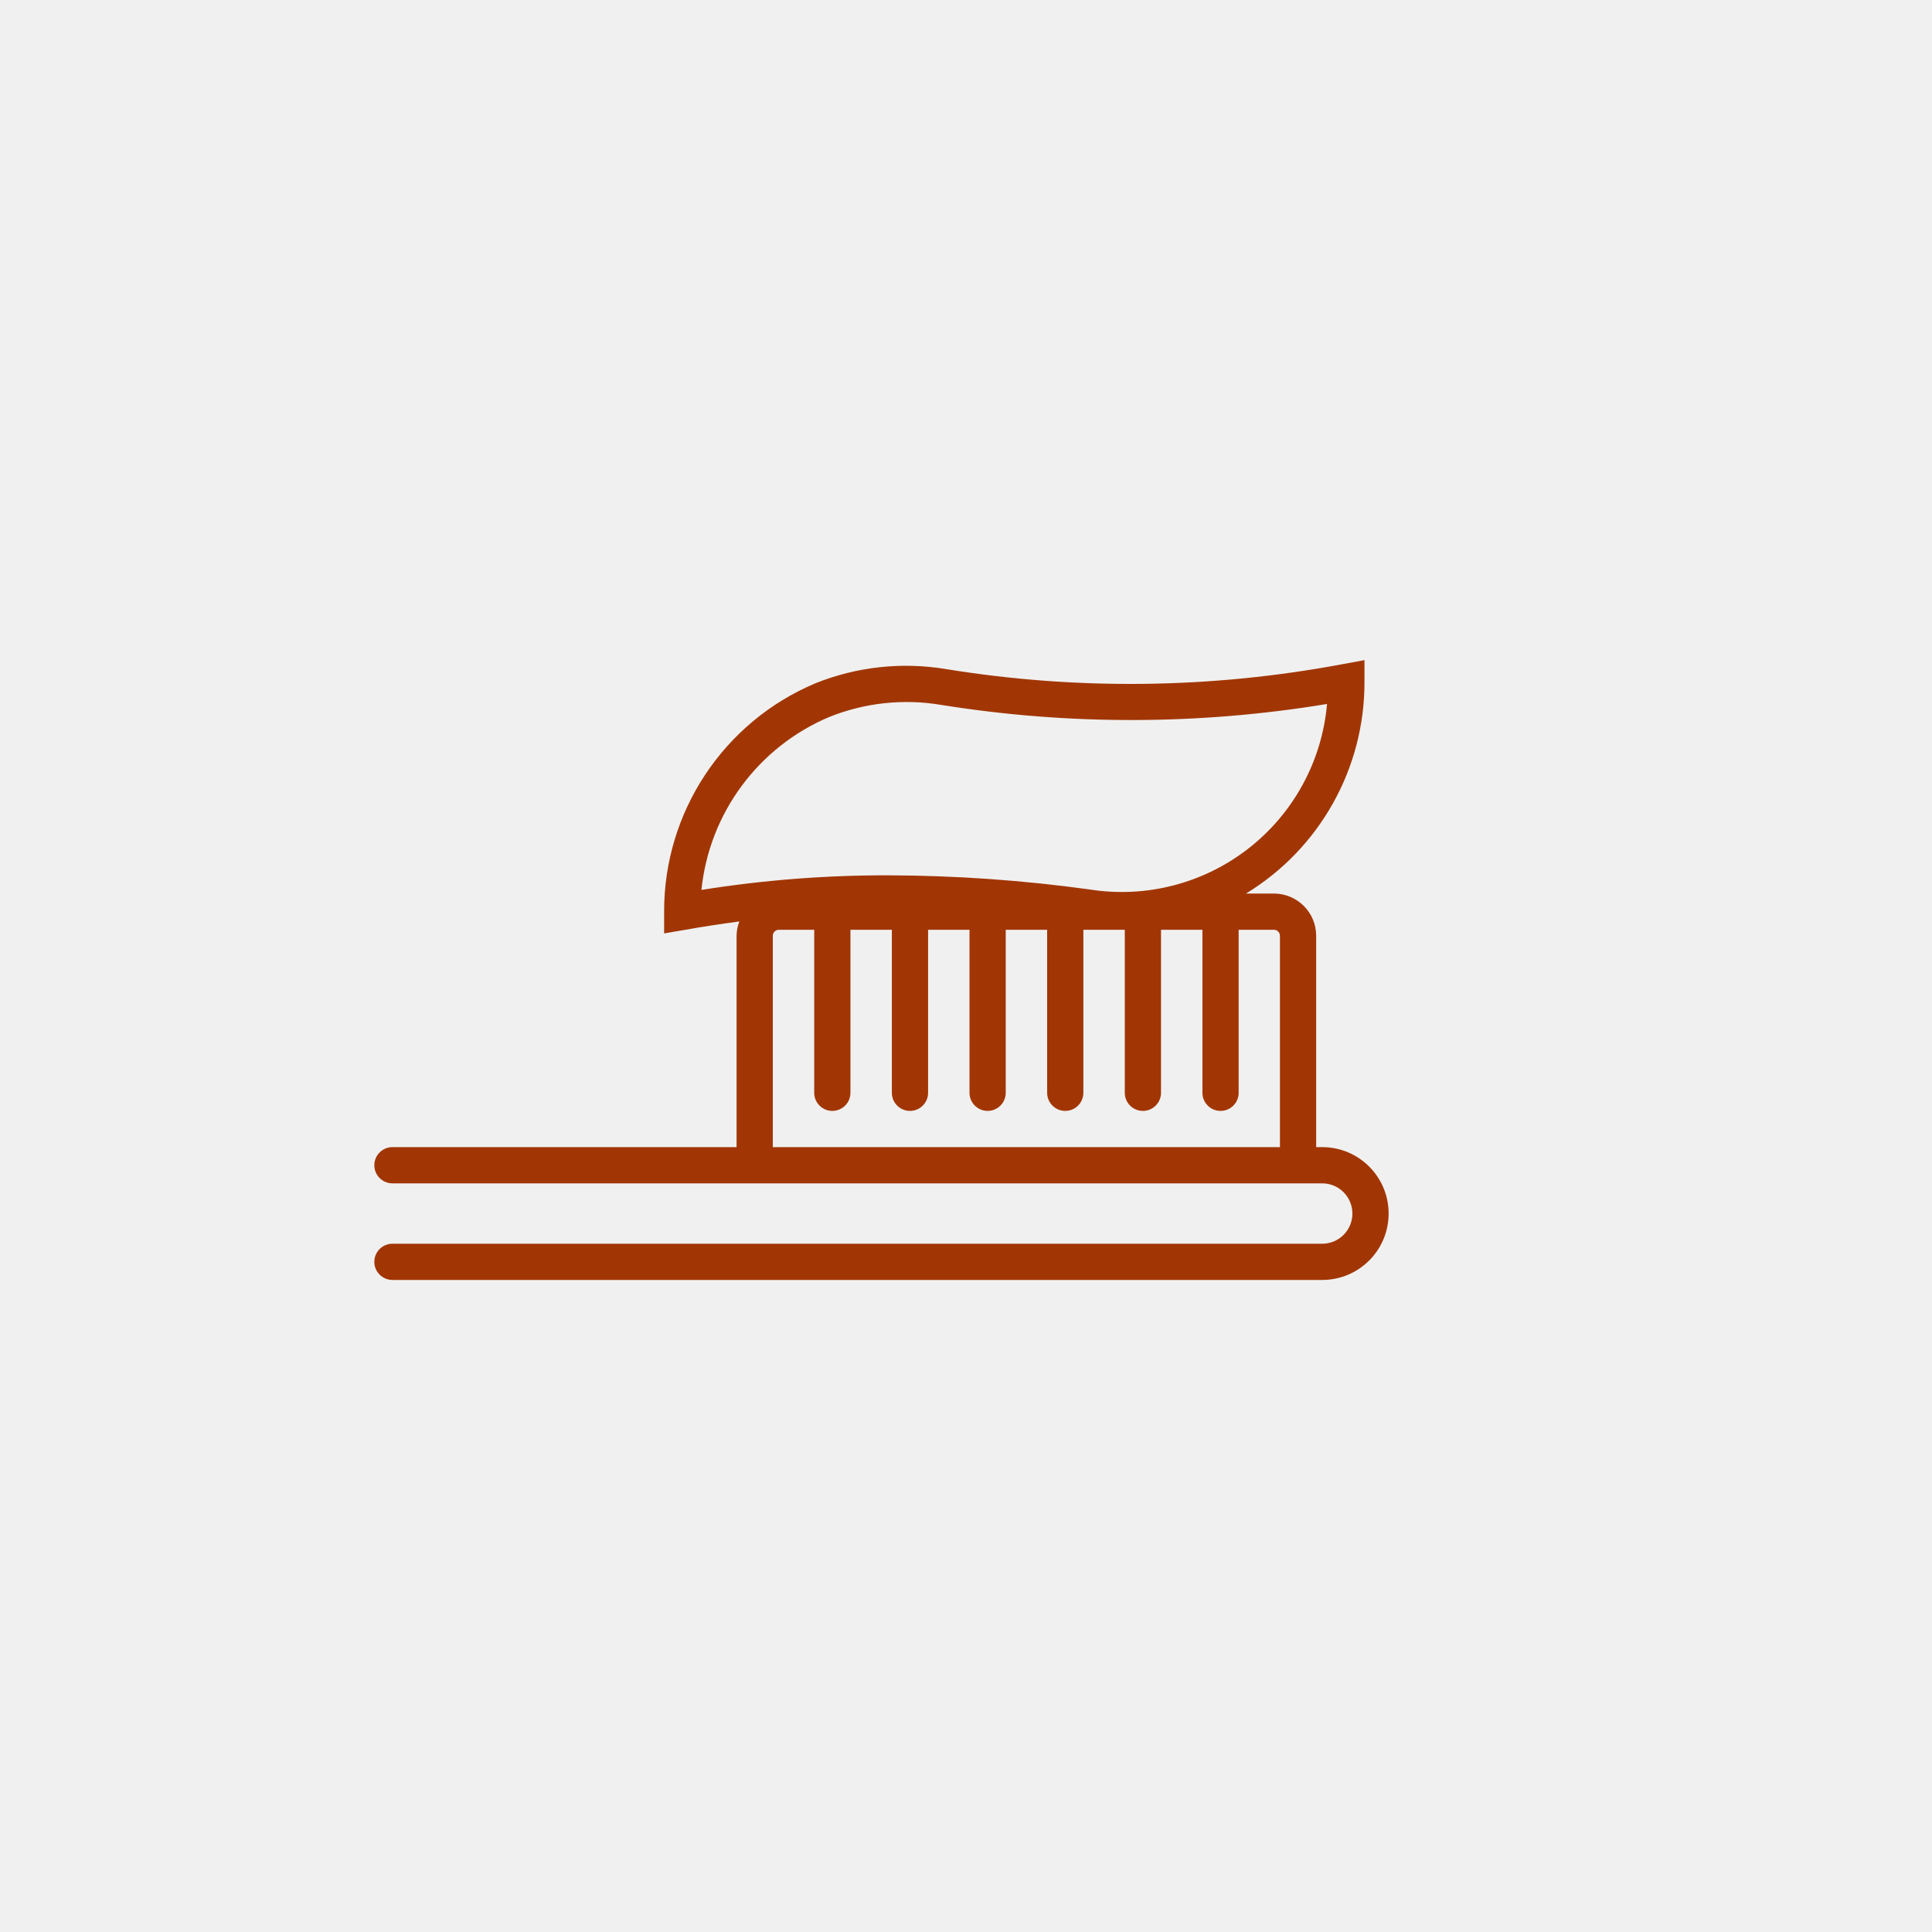
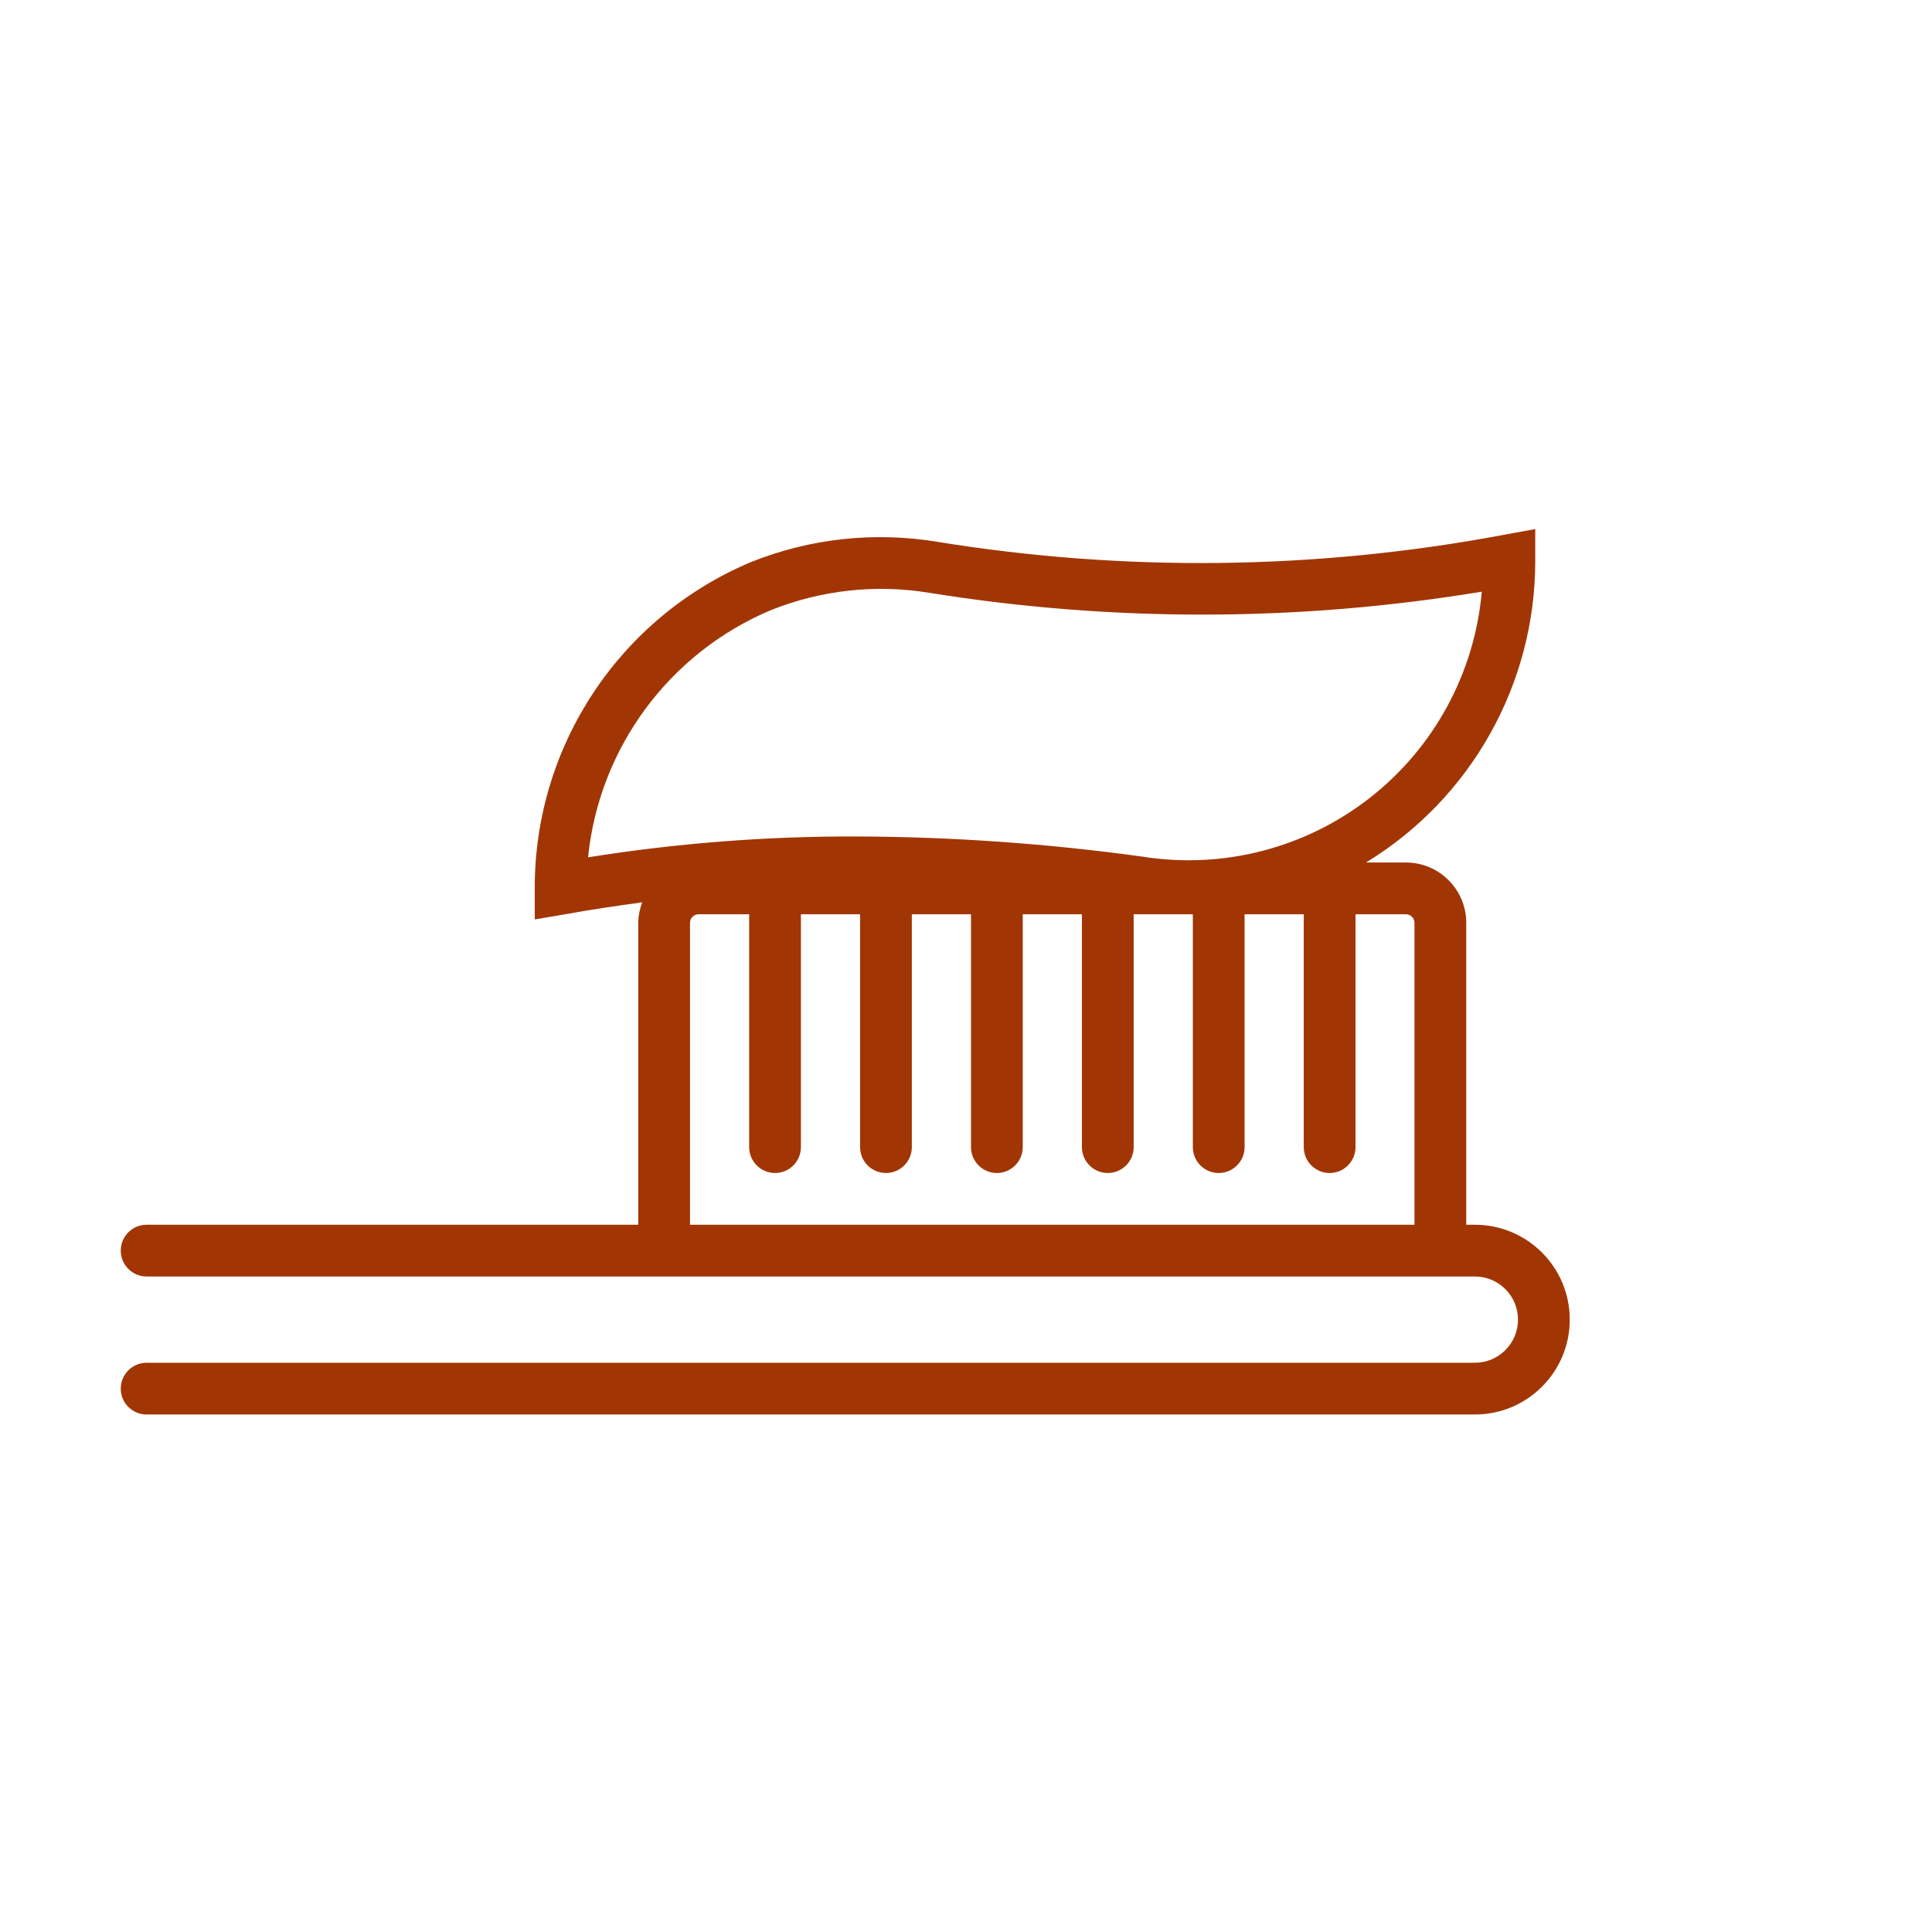
- <svg xmlns="http://www.w3.org/2000/svg" width="160px" height="160px" viewBox="0 0 160 160" version="1.1">
+ <svg xmlns="http://www.w3.org/2000/svg" width="112px" height="112px" viewBox="0 0 112 112" version="1.1">
  <defs />
-   <g id="tile-/-request-/-toothpaste" stroke="none" stroke-width="1" fill="none" fill-rule="evenodd">
-     <path d="M109.5,95 L109,95 L109,77.5 C109,75.567 107.433,74 105.5,74 L103.19,74 C109.29,70.279 113.009,63.646 113,56.5 L113,54.67 L111.2,55 C100.353,57.04 89.234,57.178 78.34,55.41 C74.693,54.804 70.95,55.212 67.52,56.59 C59.917,59.794 54.981,67.25 55,75.5 L55,77.3 L56.77,77 C58.24,76.73 59.77,76.51 61.23,76.31 C61.084,76.69 61.006,77.093 61,77.5 L61,95 L32.5,95 C31.672,95 31,95.672 31,96.5 C31,97.328 31.672,98 32.5,98 L109.5,98 C110.881,98 112,99.119 112,100.5 C112,101.881 110.881,103 109.5,103 L32.5,103 C31.672,103 31,103.672 31,104.5 C31,105.328 31.672,106 32.5,106 L109.5,106 C112.538,106 115,103.538 115,100.5 C115,97.462 112.538,95 109.5,95 Z M58.09,73.7 C58.737,67.345 62.802,61.849 68.69,59.37 C71.611,58.201 74.796,57.855 77.9,58.37 C88.501,60.073 99.307,60.049 109.9,58.3 C109.487,63.014 107.135,67.345 103.405,70.257 C99.675,73.17 94.904,74.402 90.23,73.66 C84.729,72.9 79.183,72.509 73.63,72.49 C68.426,72.476 63.229,72.88 58.09,73.7 Z M106,95 L64,95 L64,77.5 C64,77.224 64.224,77 64.5,77 L67.43,77 L67.43,90.5 C67.43,91.328 68.102,92 68.93,92 C69.758,92 70.43,91.328 70.43,90.5 L70.43,77 L73.86,77 L73.86,90.5 C73.86,91.328 74.532,92 75.36,92 C76.188,92 76.86,91.328 76.86,90.5 L76.86,77 L80.29,77 L80.29,90.5 C80.29,91.328 80.962,92 81.79,92 C82.618,92 83.29,91.328 83.29,90.5 L83.29,77 L86.72,77 L86.72,90.5 C86.72,91.328 87.392,92 88.22,92 C89.048,92 89.72,91.328 89.72,90.5 L89.72,77 L93.15,77 L93.15,90.5 C93.15,91.328 93.822,92 94.65,92 C95.478,92 96.15,91.328 96.15,90.5 L96.15,77 L99.58,77 L99.58,90.5 C99.58,91.328 100.252,92 101.08,92 C101.908,92 102.58,91.328 102.58,90.5 L102.58,77 L105.5,77 C105.776,77 106,77.224 106,77.5 L106,95 Z" id="Shape" fill="#A13604" fill-rule="nonzero" />
+   <g id="Symbols" stroke="none" stroke-width="1" fill="none" fill-rule="evenodd">
+     <g id="tile-/-request-/-toothpaste" transform="translate(-24, -24)">
+       <g id="toothpaste" transform="translate(24, 24)">
+         <rect id="Rectangle-5" fill="#FFFFFF" x="0" y="0" width="112" height="112" />
+         <path d="M85.5,71 L85,71 L85,53.5 C85,51.567 83.433,50 81.5,50 L79.19,50 C85.29,46.279 89.009,39.646 89,32.5 L89,30.67 L87.2,31 C76.353,33.04 65.234,33.178 54.34,31.41 C50.693,30.804 46.95,31.212 43.52,32.59 C35.917,35.794 30.981,43.25 31,51.5 L31,53.3 L32.77,53 C34.24,52.73 35.77,52.51 37.23,52.31 C37.084,52.69 37.006,53.093 37,53.5 L37,71 L8.5,71 C7.672,71 7,71.672 7,72.5 C7,73.328 7.672,74 8.5,74 L85.5,74 C86.881,74 88,75.119 88,76.5 C88,77.881 86.881,79 85.5,79 L8.5,79 C7.672,79 7,79.672 7,80.5 C7,81.328 7.672,82 8.5,82 L85.5,82 C88.538,82 91,79.538 91,76.5 C91,73.462 88.538,71 85.5,71 Z M34.09,49.7 C34.737,43.345 38.802,37.849 44.69,35.37 C47.611,34.201 50.796,33.855 53.9,34.37 C64.501,36.073 75.307,36.049 85.9,34.3 C85.487,39.014 83.135,43.345 79.405,46.257 C75.675,49.17 70.904,50.402 66.23,49.66 C60.729,48.9 55.183,48.509 49.63,48.49 C44.426,48.476 39.229,48.88 34.09,49.7 Z M82,71 L40,71 L40,53.5 C40,53.224 40.224,53 40.5,53 L43.43,53 L43.43,66.5 C43.43,67.328 44.102,68 44.93,68 C45.758,68 46.43,67.328 46.43,66.5 L46.43,53 L49.86,53 L49.86,66.5 C49.86,67.328 50.532,68 51.36,68 C52.188,68 52.86,67.328 52.86,66.5 L52.86,53 L56.29,53 L56.29,66.5 C56.29,67.328 56.962,68 57.79,68 C58.618,68 59.29,67.328 59.29,66.5 L59.29,53 L62.72,53 L62.72,66.5 C62.72,67.328 63.392,68 64.22,68 C65.048,68 65.72,67.328 65.72,66.5 L65.72,53 L69.15,53 L69.15,66.5 C69.15,67.328 69.822,68 70.65,68 C71.478,68 72.15,67.328 72.15,66.5 L72.15,53 L75.58,53 L75.58,66.5 C75.58,67.328 76.252,68 77.08,68 C77.908,68 78.58,67.328 78.58,66.5 L78.58,53 L81.5,53 C81.776,53 82,53.224 82,53.5 L82,71 Z" id="Shape" fill="#A13604" fill-rule="nonzero" />
+       </g>
+     </g>
  </g>
</svg>
